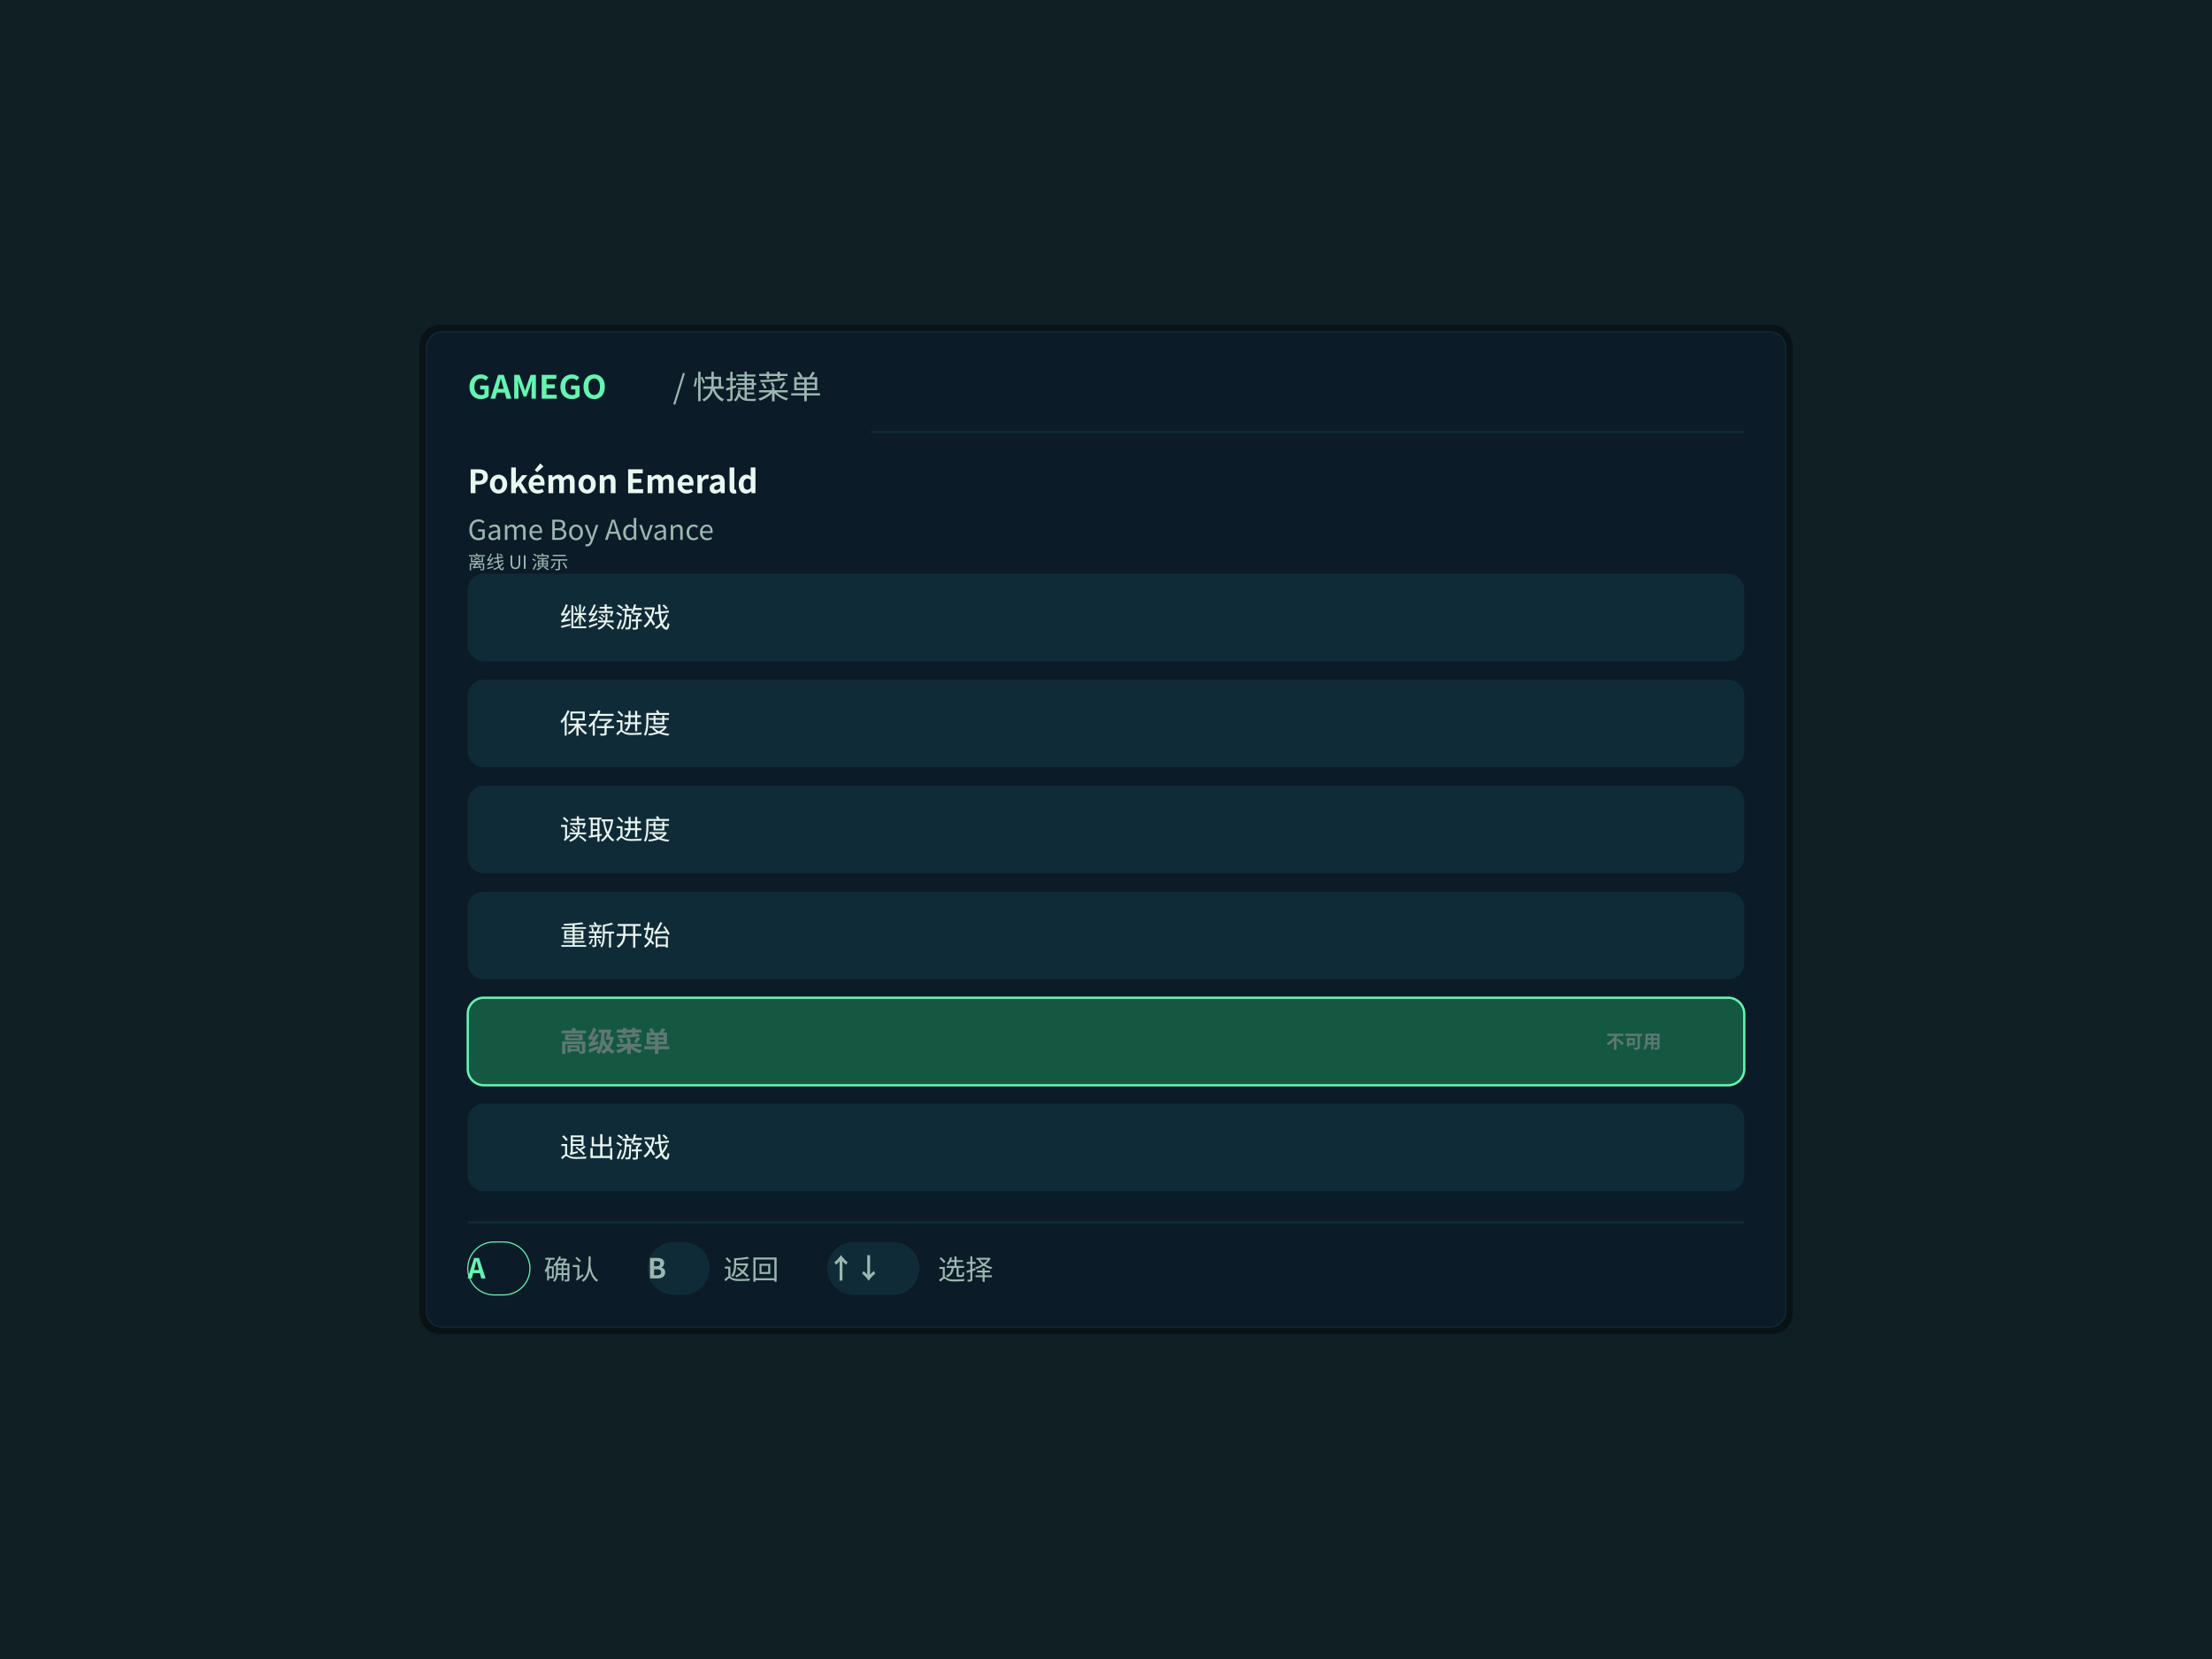
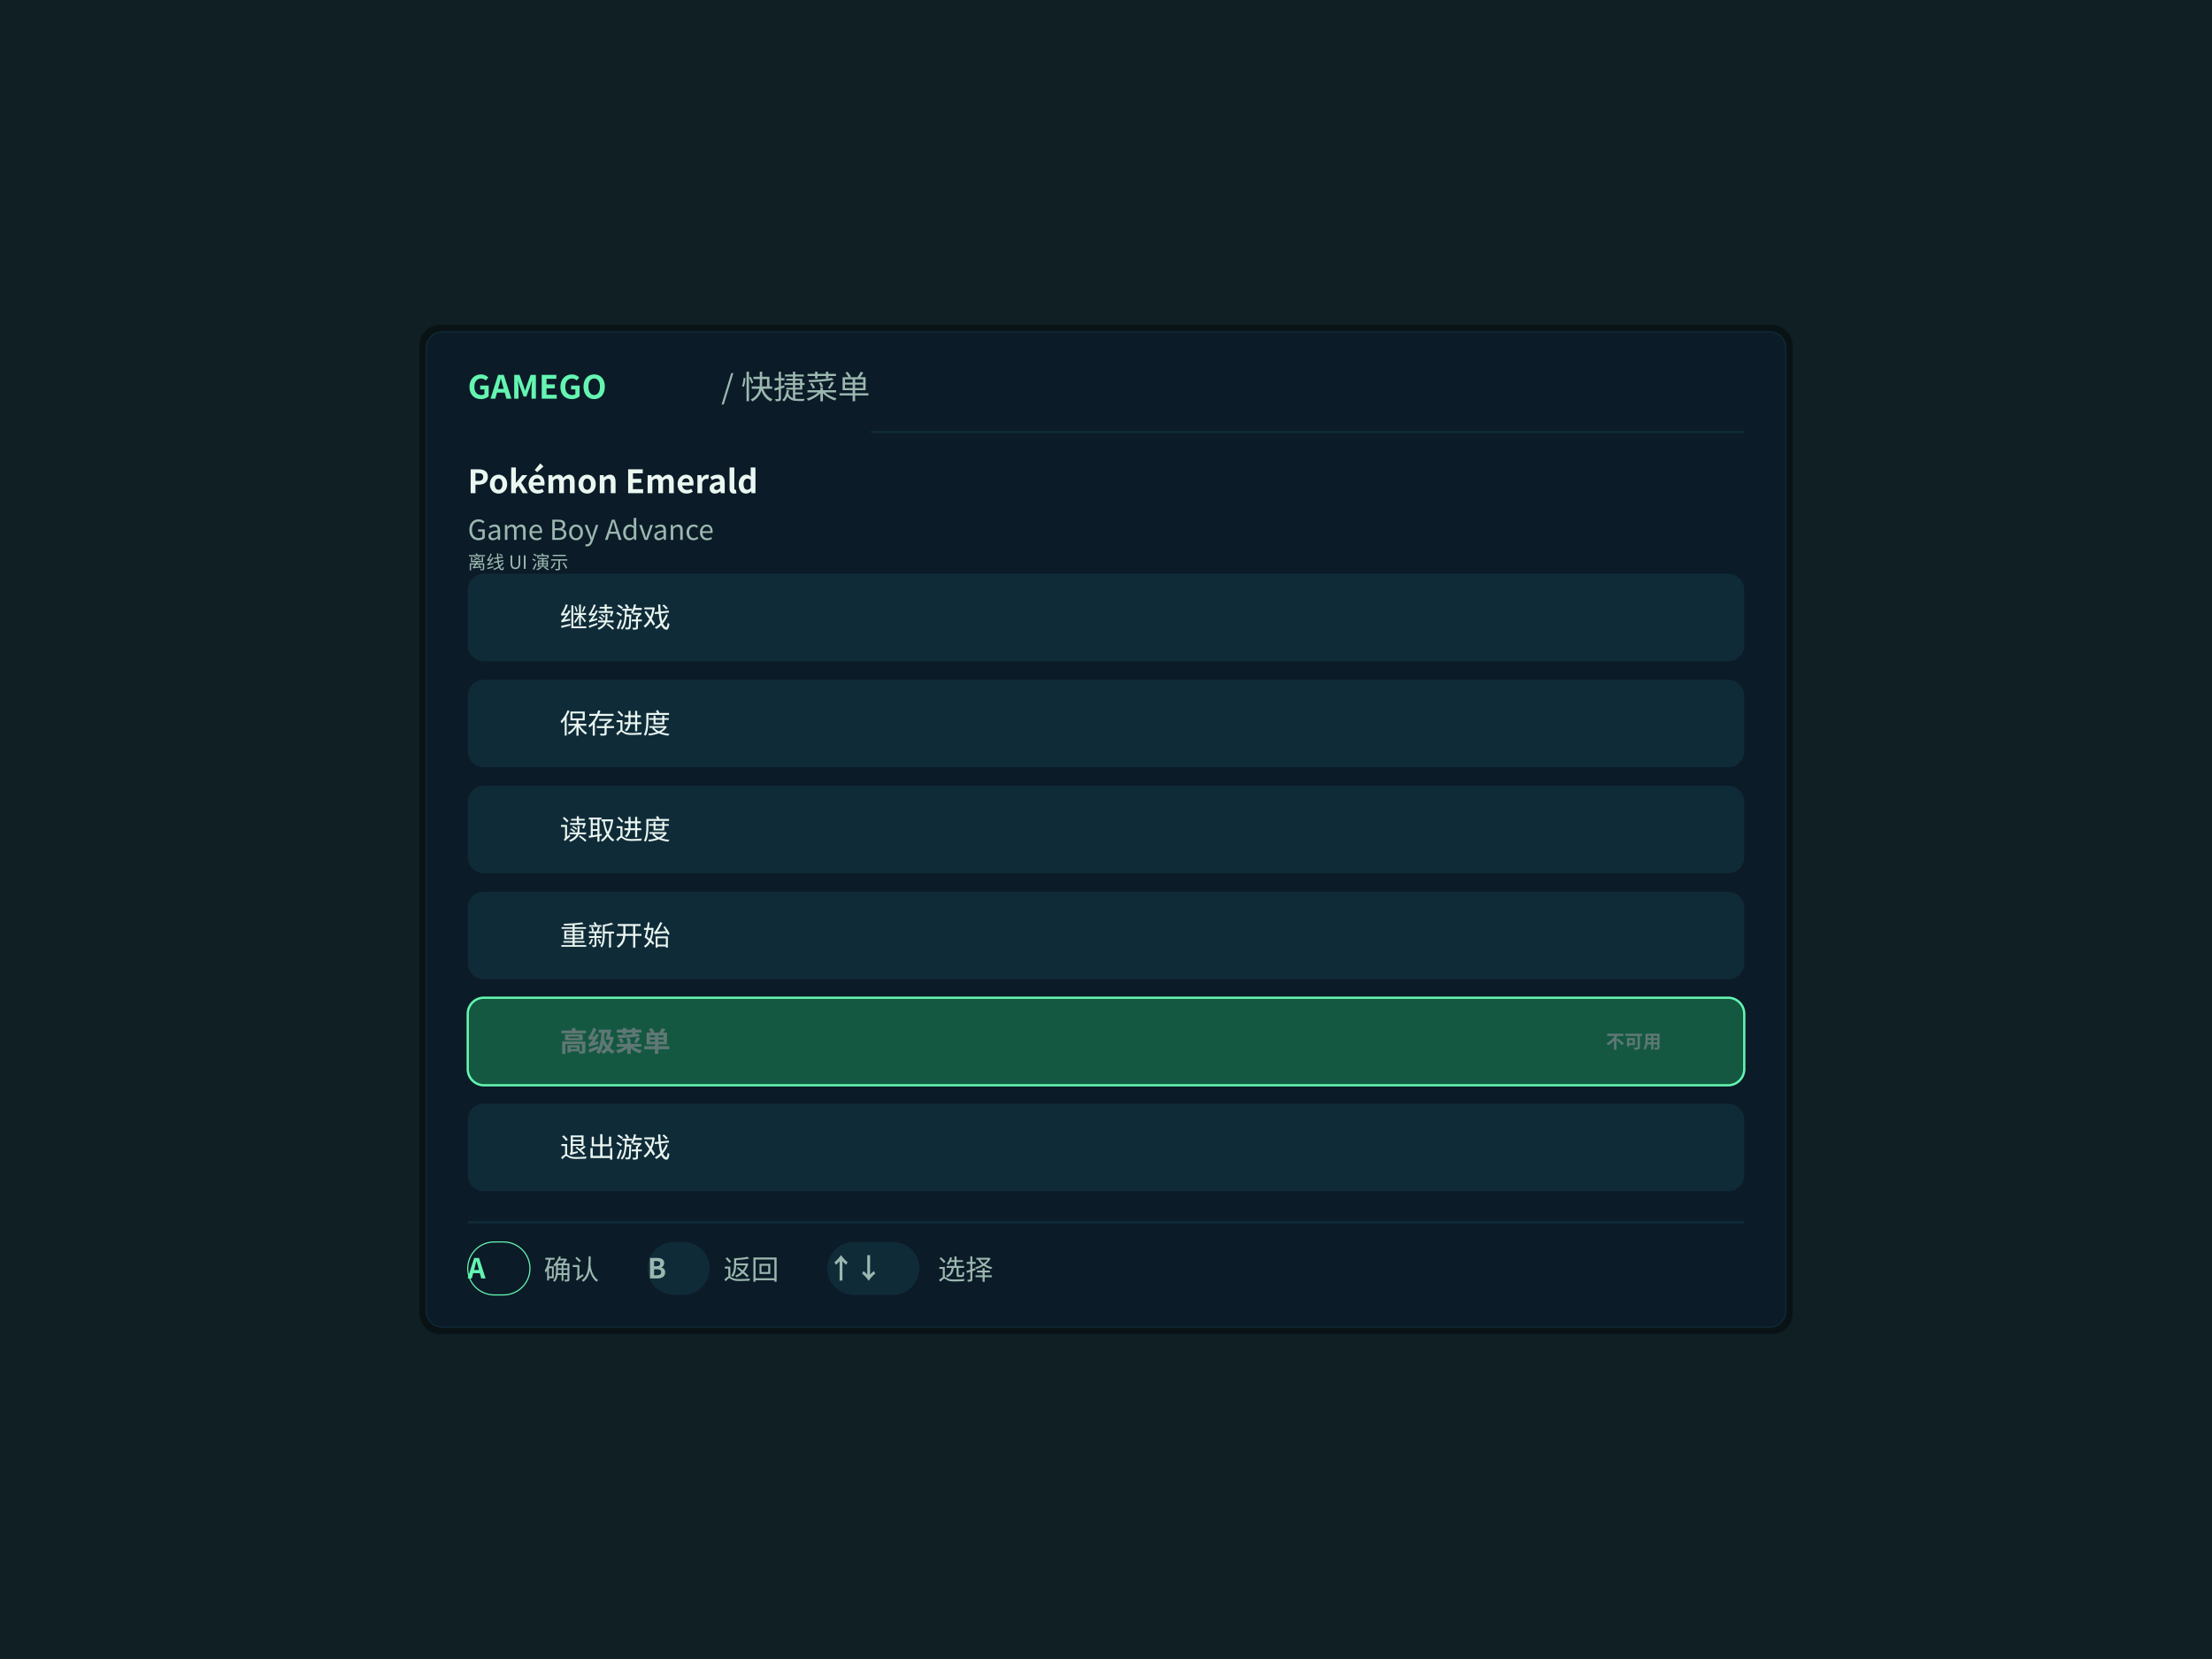
<svg xmlns="http://www.w3.org/2000/svg" width="640" height="480" viewBox="0 0 640 480">
  <rect width="100%" height="100%" fill="#456657" />
  <rect x="0" y="0" width="640" height="480" rx="0" fill="#07131c" fill-opacity="0.851" stroke="#000000" stroke-opacity="0" stroke-width="0" />
  <rect x="121.333" y="94" width="397.333" height="292" rx="6" fill="#000000" fill-opacity="0.4" stroke="#000000" stroke-opacity="0" stroke-width="0" />
  <rect x="123.333" y="96" width="393.333" height="288" rx="4.667" fill="#0b1b27" fill-opacity="1" stroke="#102b38" stroke-opacity="1" stroke-width="0.333" />
  <defs>
    <clipPath id="c0">
-       <rect x="135.333" y="106.667" width="56.667" height="10.667" />
+       <rect x="135.333" y="106.667" width="73.333" height="10.667" />
    </clipPath>
  </defs>
  <text x="135.333" y="115.36" fill="#64f5b1" font-size="9.333" font-weight="600" font-family="PingFang SC,Noto Sans CJK SC,sans-serif" clip-path="url(#c0)">GAMEGO</text>
  <defs>
    <clipPath id="c1">
-       <rect x="194.667" y="106.667" width="310" height="10.667" />
+       <rect x="208.667" y="106.667" width="296" height="10.667" />
    </clipPath>
  </defs>
-   <text x="194.667" y="115.36" fill="#9bb8b0" font-size="9.333" font-weight="400" font-family="PingFang SC,Noto Sans CJK SC,sans-serif" clip-path="url(#c1)">/  快捷菜单</text>
+   <text x="208.667" y="115.36" fill="#9bb8b0" font-size="9.333" font-weight="400" font-family="PingFang SC,Noto Sans CJK SC,sans-serif" clip-path="url(#c1)">/  快捷菜单</text>
  <rect x="252" y="124.667" width="252.667" height="0.667" rx="0" fill="#102b38" fill-opacity="1" stroke="#000000" stroke-opacity="0" stroke-width="0" />
  <defs>
    <clipPath id="c2">
      <rect x="135.333" y="132.667" width="369.333" height="13.333" />
    </clipPath>
  </defs>
  <text x="135.333" y="142.693" fill="#eaf7f1" font-size="9.333" font-weight="600" font-family="PingFang SC,Noto Sans CJK SC,sans-serif" clip-path="url(#c2)">Pokémon Emerald</text>
  <defs>
    <clipPath id="c3">
      <rect x="135.333" y="148" width="369.333" height="10.667" />
    </clipPath>
  </defs>
  <text x="135.333" y="156.213" fill="#9bb8b0" font-size="8" font-weight="400" font-family="PingFang SC,Noto Sans CJK SC,sans-serif" clip-path="url(#c3)">Game Boy Advance</text>
  <defs>
    <clipPath id="c4">
      <rect x="135.333" y="158.667" width="369.333" height="8" />
    </clipPath>
  </defs>
  <text x="135.333" y="164.587" fill="#9bb8b0" font-size="5.333" font-weight="400" font-family="PingFang SC,Noto Sans CJK SC,sans-serif" clip-path="url(#c4)">离线 UI 演示</text>
  <rect x="135.333" y="166" width="369.333" height="25.333" rx="4.667" fill="#102b38" fill-opacity="1" stroke="#000000" stroke-opacity="0" stroke-width="0" />
  <defs>
    <clipPath id="c5">
      <rect x="162" y="166" width="304" height="25.333" />
    </clipPath>
  </defs>
  <text x="162" y="181.547" fill="#eaf7f1" font-size="8" font-weight="400" font-family="PingFang SC,Noto Sans CJK SC,sans-serif" clip-path="url(#c5)">继续游戏</text>
  <defs>
    <clipPath id="c6">
      <rect x="464.667" y="166" width="18.667" height="25.333" />
    </clipPath>
  </defs>
  <text x="464.667" y="180.587" fill="#eaf7f1" font-size="5.333" font-weight="400" font-family="PingFang SC,Noto Sans CJK SC,sans-serif" clip-path="url(#c6)" />
  <rect x="135.333" y="196.667" width="369.333" height="25.333" rx="4.667" fill="#102b38" fill-opacity="1" stroke="#000000" stroke-opacity="0" stroke-width="0" />
  <defs>
    <clipPath id="c7">
      <rect x="162" y="196.667" width="304" height="25.333" />
    </clipPath>
  </defs>
  <text x="162" y="212.213" fill="#eaf7f1" font-size="8" font-weight="400" font-family="PingFang SC,Noto Sans CJK SC,sans-serif" clip-path="url(#c7)">保存进度</text>
  <defs>
    <clipPath id="c8">
      <rect x="464.667" y="196.667" width="18.667" height="25.333" />
    </clipPath>
  </defs>
  <text x="464.667" y="211.253" fill="#eaf7f1" font-size="5.333" font-weight="400" font-family="PingFang SC,Noto Sans CJK SC,sans-serif" clip-path="url(#c8)" />
  <rect x="135.333" y="227.333" width="369.333" height="25.333" rx="4.667" fill="#102b38" fill-opacity="1" stroke="#000000" stroke-opacity="0" stroke-width="0" />
  <defs>
    <clipPath id="c9">
      <rect x="162" y="227.333" width="304" height="25.333" />
    </clipPath>
  </defs>
  <text x="162" y="242.88" fill="#eaf7f1" font-size="8" font-weight="400" font-family="PingFang SC,Noto Sans CJK SC,sans-serif" clip-path="url(#c9)">读取进度</text>
  <defs>
    <clipPath id="c10">
      <rect x="464.667" y="227.333" width="18.667" height="25.333" />
    </clipPath>
  </defs>
  <text x="464.667" y="241.92" fill="#eaf7f1" font-size="5.333" font-weight="400" font-family="PingFang SC,Noto Sans CJK SC,sans-serif" clip-path="url(#c10)" />
  <rect x="135.333" y="258" width="369.333" height="25.333" rx="4.667" fill="#102b38" fill-opacity="1" stroke="#000000" stroke-opacity="0" stroke-width="0" />
  <defs>
    <clipPath id="c11">
      <rect x="162" y="258" width="304" height="25.333" />
    </clipPath>
  </defs>
  <text x="162" y="273.547" fill="#eaf7f1" font-size="8" font-weight="400" font-family="PingFang SC,Noto Sans CJK SC,sans-serif" clip-path="url(#c11)">重新开始</text>
  <defs>
    <clipPath id="c12">
      <rect x="464.667" y="258" width="18.667" height="25.333" />
    </clipPath>
  </defs>
  <text x="464.667" y="272.587" fill="#eaf7f1" font-size="5.333" font-weight="400" font-family="PingFang SC,Noto Sans CJK SC,sans-serif" clip-path="url(#c12)" />
  <rect x="135.333" y="288.667" width="369.333" height="25.333" rx="4.667" fill="#145841" fill-opacity="1" stroke="#64f5b1" stroke-opacity="1" stroke-width="0.667" />
  <defs>
    <clipPath id="c13">
      <rect x="162" y="288.667" width="304" height="25.333" />
    </clipPath>
  </defs>
  <text x="162" y="304.213" fill="#5f7774" font-size="8" font-weight="600" font-family="PingFang SC,Noto Sans CJK SC,sans-serif" clip-path="url(#c13)">高级菜单</text>
  <defs>
    <clipPath id="c14">
      <rect x="464.667" y="288.667" width="18.667" height="25.333" />
    </clipPath>
  </defs>
  <text x="464.667" y="303.253" fill="#5f7774" font-size="5.333" font-weight="600" font-family="PingFang SC,Noto Sans CJK SC,sans-serif" clip-path="url(#c14)">不可用</text>
  <rect x="135.333" y="319.333" width="369.333" height="25.333" rx="4.667" fill="#102b38" fill-opacity="1" stroke="#000000" stroke-opacity="0" stroke-width="0" />
  <defs>
    <clipPath id="c15">
      <rect x="162" y="319.333" width="304" height="25.333" />
    </clipPath>
  </defs>
  <text x="162" y="334.88" fill="#eaf7f1" font-size="8" font-weight="400" font-family="PingFang SC,Noto Sans CJK SC,sans-serif" clip-path="url(#c15)">退出游戏</text>
  <defs>
    <clipPath id="c16">
      <rect x="464.667" y="319.333" width="18.667" height="25.333" />
    </clipPath>
  </defs>
  <text x="464.667" y="333.92" fill="#eaf7f1" font-size="5.333" font-weight="400" font-family="PingFang SC,Noto Sans CJK SC,sans-serif" clip-path="url(#c16)" />
  <rect x="135.333" y="353.333" width="369.333" height="0.667" rx="0" fill="#102b38" fill-opacity="1" stroke="#000000" stroke-opacity="0" stroke-width="0" />
  <rect x="135.333" y="359.333" width="18" height="15.333" rx="7.667" fill="#0b1b27" fill-opacity="1" stroke="#64f5b1" stroke-opacity="1" stroke-width="0.333" />
  <defs>
    <clipPath id="c17">
      <rect x="135.333" y="359.333" width="18" height="15.333" />
    </clipPath>
  </defs>
  <text x="135.333" y="369.88" fill="#64f5b1" font-size="8" font-weight="600" font-family="PingFang SC,Noto Sans CJK SC,sans-serif" clip-path="url(#c17)">A</text>
  <defs>
    <clipPath id="c18">
      <rect x="157.333" y="359.333" width="33.333" height="16" />
    </clipPath>
  </defs>
  <text x="157.333" y="370.213" fill="#9bb8b0" font-size="8" font-weight="400" font-family="PingFang SC,Noto Sans CJK SC,sans-serif" clip-path="url(#c18)">确认</text>
  <rect x="187.333" y="359.333" width="18" height="15.333" rx="7.667" fill="#102b38" fill-opacity="1" stroke="#000000" stroke-opacity="0" stroke-width="0" />
  <defs>
    <clipPath id="c19">
      <rect x="187.333" y="359.333" width="18" height="15.333" />
    </clipPath>
  </defs>
  <text x="187.333" y="369.88" fill="#9bb8b0" font-size="8" font-weight="600" font-family="PingFang SC,Noto Sans CJK SC,sans-serif" clip-path="url(#c19)">B</text>
  <defs>
    <clipPath id="c20">
      <rect x="209.333" y="359.333" width="33.333" height="16" />
    </clipPath>
  </defs>
  <text x="209.333" y="370.213" fill="#9bb8b0" font-size="8" font-weight="400" font-family="PingFang SC,Noto Sans CJK SC,sans-serif" clip-path="url(#c20)">返回</text>
  <rect x="239.333" y="359.333" width="26.667" height="15.333" rx="7.667" fill="#102b38" fill-opacity="1" stroke="#000000" stroke-opacity="0" stroke-width="0" />
  <defs>
    <clipPath id="c21">
      <rect x="239.333" y="359.333" width="26.667" height="15.333" />
    </clipPath>
  </defs>
  <text x="239.333" y="369.88" fill="#9bb8b0" font-size="8" font-weight="600" font-family="PingFang SC,Noto Sans CJK SC,sans-serif" clip-path="url(#c21)">↑↓</text>
  <defs>
    <clipPath id="c22">
      <rect x="271.333" y="359.333" width="33.333" height="16" />
    </clipPath>
  </defs>
  <text x="271.333" y="370.213" fill="#9bb8b0" font-size="8" font-weight="400" font-family="PingFang SC,Noto Sans CJK SC,sans-serif" clip-path="url(#c22)">选择</text>
</svg>
